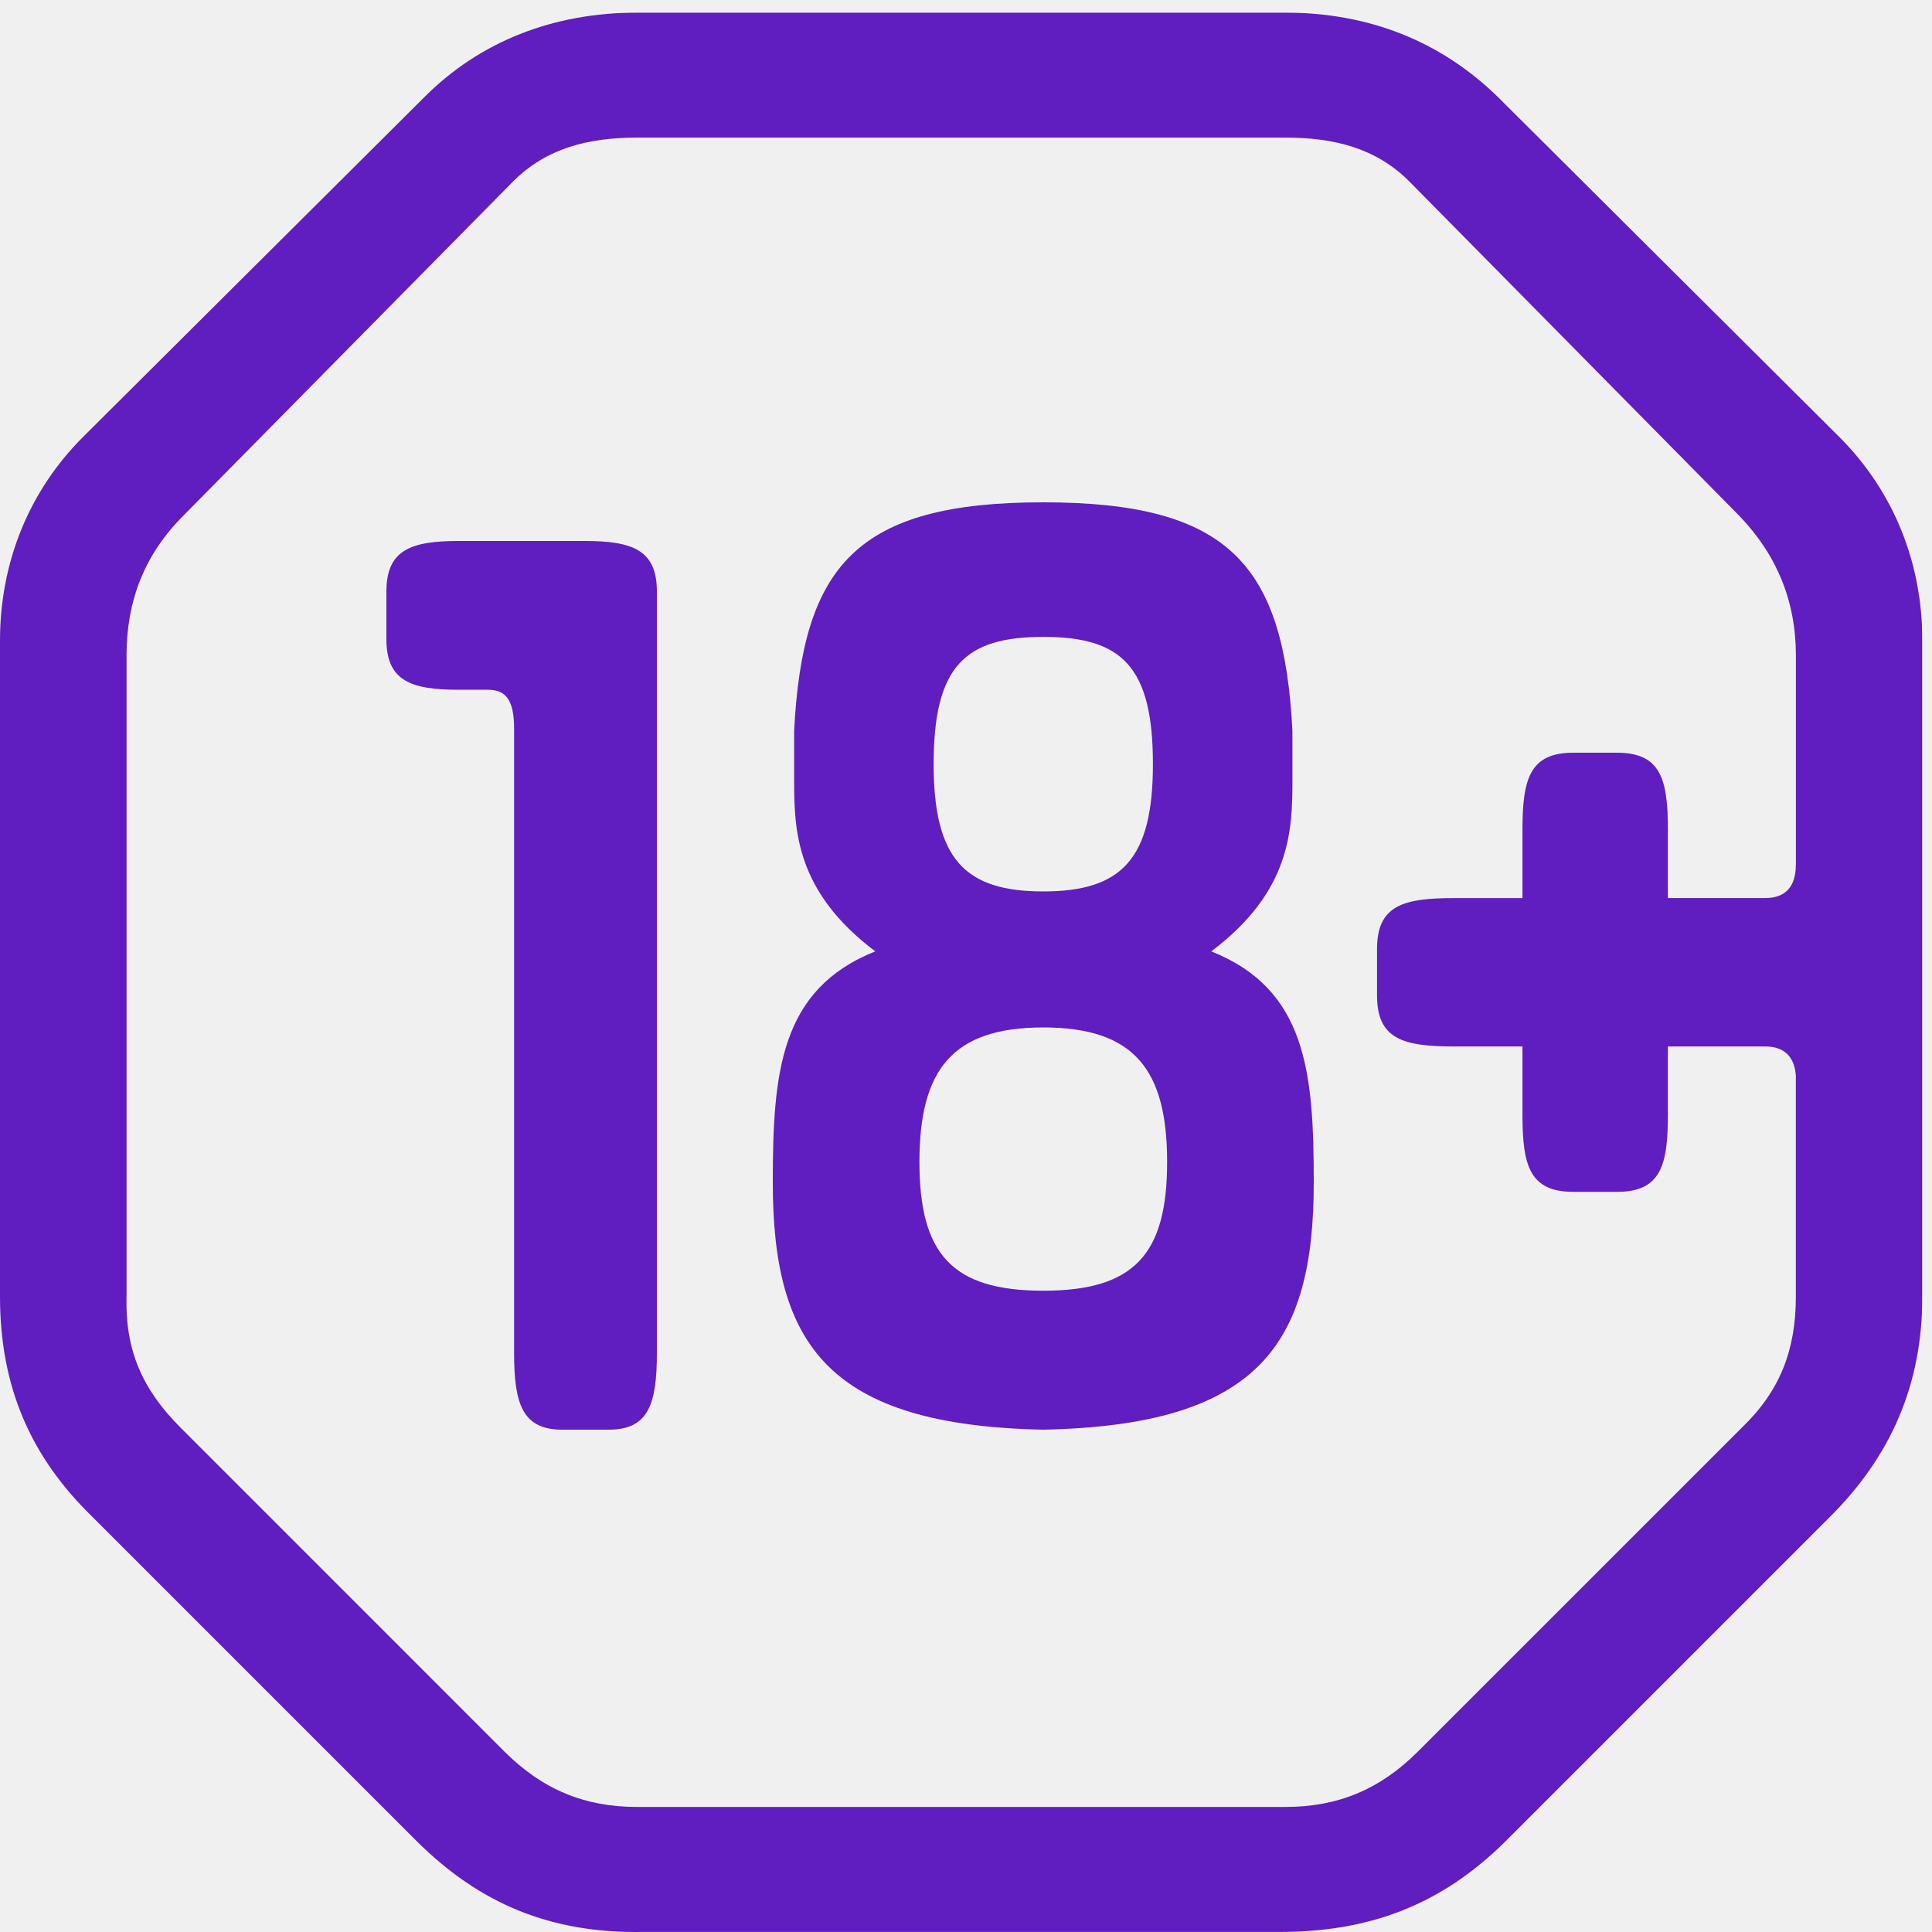
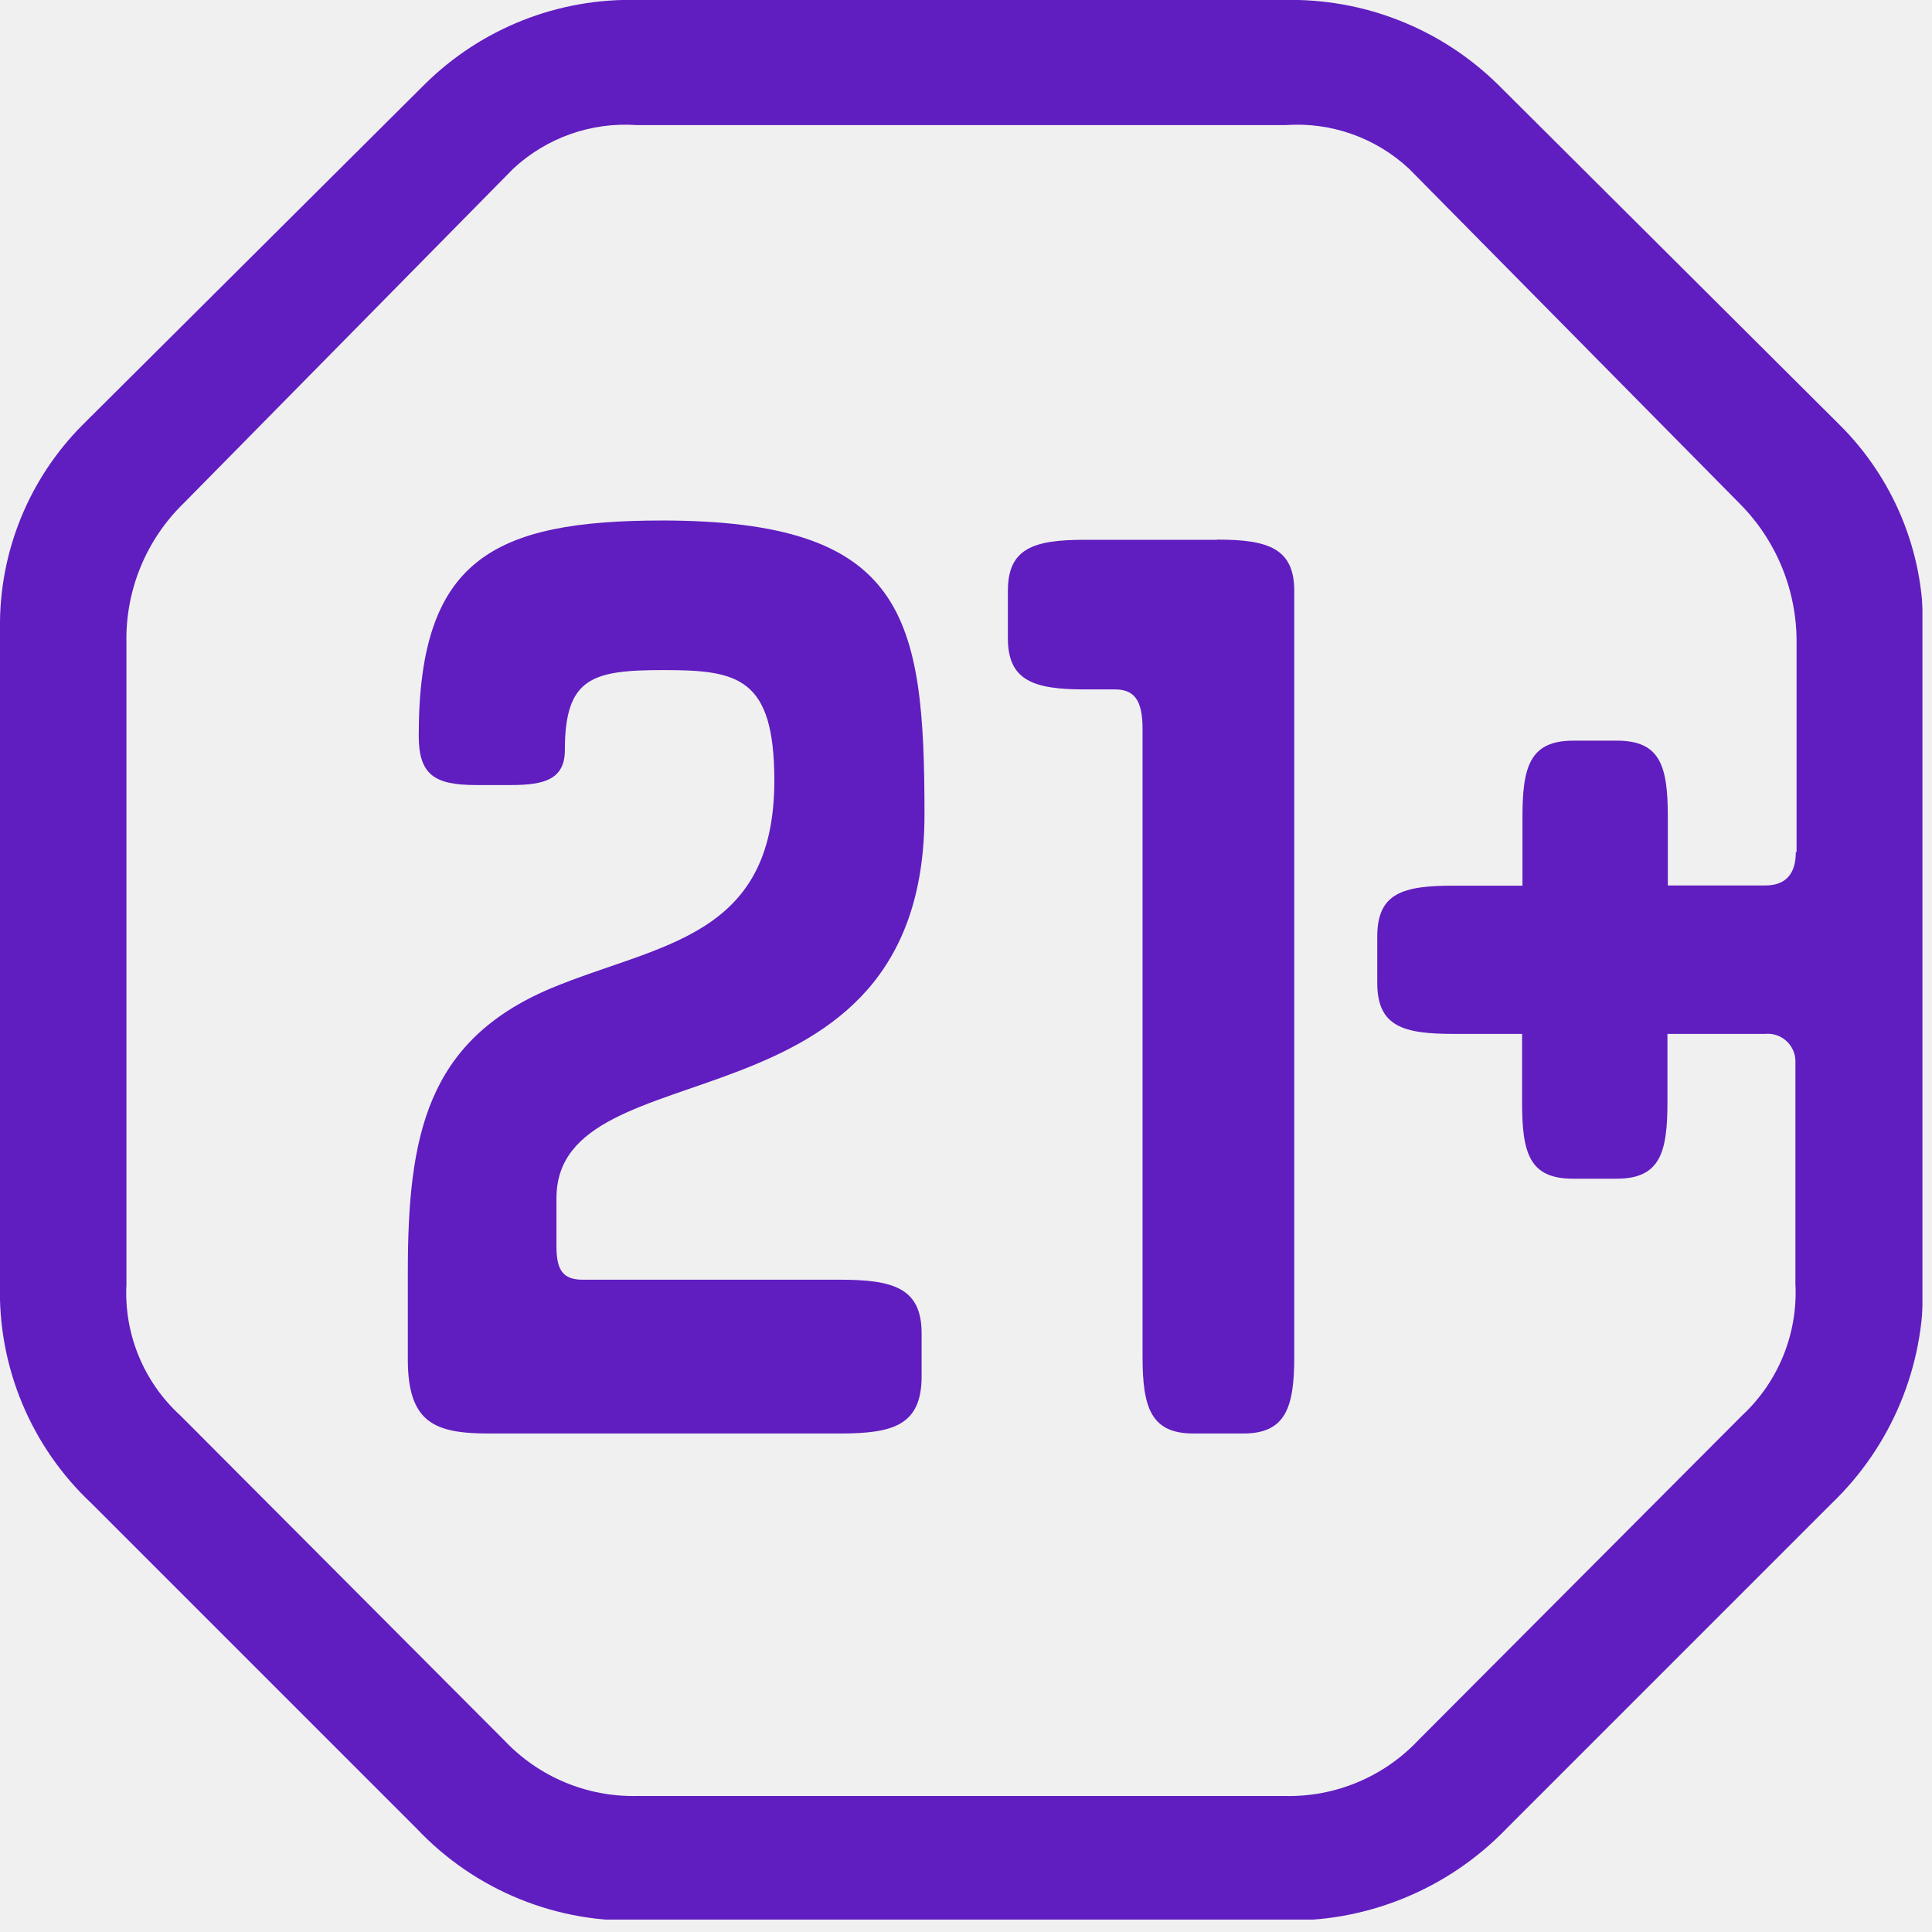
- <svg xmlns="http://www.w3.org/2000/svg" xmlns:xlink="http://www.w3.org/1999/xlink" width="40" height="40" viewBox="0 0 40 40">
+ <svg xmlns="http://www.w3.org/2000/svg" viewBox="0 0 101 101">
  <defs>
-     <path id="a" d="M0 .26h39.8V40H0z" />
+     <mask id="a" x="0" y="0" width="100.5" height="100.35" maskUnits="userSpaceOnUse">
+       <path d="M0,0H100.5V100.35H0Z" fill="#fff" fill-rule="evenodd" />
+     </mask>
  </defs>
-   <g fill="none" fill-rule="evenodd">
-     <path fill="#601DC0" d="M12.093 11.2H9.506C8.512 11.2 8 11.38 8 12.247v.987c0 .868.512 1.047 1.506 1.047h.598c.369 0 .54.21.54.808v12.925c0 1.048.17 1.586.995 1.586h.966c.824 0 .995-.538.995-1.586V12.247c0-.868-.512-1.047-1.507-1.047" />
-     <mask id="b" fill="#fff">
-       <use xlink:href="#a" />
-     </mask>
-     <path fill="#601DC0" d="M37.181 17.901c0 .452-.211.692-.633.692h-2.016V17.18c0-1.054-.151-1.596-1.054-1.596h-.904c-.902 0-1.053.542-1.053 1.596v1.414h-1.415c-1.053 0-1.596.151-1.596 1.054v.964c0 .903.543 1.054 1.596 1.054h1.415v1.414c0 1.054.15 1.596 1.053 1.596h.904c.903 0 1.054-.542 1.054-1.596v-1.414h2.016c.392 0 .603.21.633.601v4.577c0 1.114-.332 1.956-1.114 2.71l-6.714 6.713c-.783.782-1.656 1.144-2.74 1.144H13.187c-1.083 0-1.956-.362-2.74-1.144l-6.713-6.714c-.783-.783-1.145-1.595-1.114-2.71V13.567c0-1.114.362-2.078 1.175-2.89l6.833-6.925c.693-.692 1.566-.903 2.56-.903h13.427c.993 0 1.866.211 2.559.903l6.834 6.925c.782.812 1.174 1.776 1.174 2.89v4.335zM31.009 2.005C29.835.862 28.36.26 26.583.26H13.216c-1.776 0-3.281.603-4.425 1.746L1.716 9.05C.602 10.164 0 11.64 0 13.265v13.578c0 1.866.632 3.311 1.897 4.546l6.713 6.713c1.325 1.325 2.8 1.927 4.697 1.897h13.186c1.836 0 3.342-.542 4.697-1.897l6.713-6.713c1.234-1.235 1.897-2.71 1.897-4.546V13.265c0-1.626-.602-3.1-1.716-4.215l-7.075-7.045z" mask="url(#b)" />
-     <path fill="#601DC0" d="M21.6 26.723c-1.886 0-2.564-.757-2.564-2.665s.678-2.786 2.564-2.786c1.886 0 2.564.878 2.564 2.786s-.678 2.665-2.564 2.665m0-13.537c1.621 0 2.27.606 2.27 2.635 0 1.968-.649 2.635-2.27 2.635s-2.27-.667-2.27-2.635c0-2.03.649-2.635 2.27-2.635m3.478 6.511c1.65-1.241 1.68-2.513 1.68-3.543v-1.03C26.58 11.703 25.46 10.4 21.6 10.4c-3.861 0-4.981 1.302-5.158 4.725v1.03c0 1.029.03 2.3 1.68 3.542-1.975.787-2.122 2.514-2.122 4.785 0 3.361 1.149 5.027 5.6 5.118 4.45-.091 5.6-1.757 5.6-5.118 0-2.271-.147-3.998-2.122-4.785" />
+   <path d="M63.6,28.22H56.69c-2.66,0-4,.45-4,2.66v2.5c0,2.21,1.37,2.66,4,2.66h1.59c1,0,1.45.54,1.45,2.06V70.94c0,2.66.45,4,2.66,4H65c2.21,0,2.66-1.36,2.66-4V30.88c0-2.21-1.37-2.67-4-2.67m-29-1c-8.9,0-12.77,2.05-12.77,11.25,0,2.05.83,2.58,3,2.58h1.83c1.74,0,2.81-.3,2.81-1.83,0-3.8,1.44-4.18,5.17-4.18,3.88,0,5.78.38,5.78,5.78,0,8.29-6.09,8.52-11.71,10.87-6.46,2.74-7.45,7.68-7.45,14.82v4.57c0,3.34,1.44,3.87,4.26,3.87H43.92c2.81,0,4.26-.45,4.26-3V69.71c0-2.36-1.45-2.81-4.26-2.81H30.46c-1.06,0-1.37-.54-1.37-1.75V62.64c0-8.13,19.24-3,19.24-20.07,0-10.41-1-15.36-13.76-15.36Z" fill="#601dc0" fill-rule="evenodd" />
+   <g mask="url(#a)">
+     <path d="M93.88,44.55c0,1.14-.53,1.74-1.6,1.74H87.19V42.72c0-2.66-.38-4-2.66-4H82.25c-2.28,0-2.66,1.37-2.66,4V46.3H76c-2.66,0-4,.38-4,2.66v2.43c0,2.28,1.37,2.66,4,2.66h3.57v3.57c0,2.66.38,4,2.66,4h2.28c2.28,0,2.66-1.37,2.66-4V54.05h5.09a1.45,1.45,0,0,1,1.6,1.52V67.12A8.78,8.78,0,0,1,91.07,74l-16.95,17a9.28,9.28,0,0,1-6.92,2.89H33.29a9.26,9.26,0,0,1-6.91-2.89L9.43,74a8.67,8.67,0,0,1-2.82-6.85V33.6a9.88,9.88,0,0,1,3-7.3L26.83,8.82a8.59,8.59,0,0,1,6.46-2.28H67.2a8.57,8.57,0,0,1,6.46,2.28L90.92,26.3a10.21,10.21,0,0,1,3,7.3V44.55ZM78.3,4.41A15.43,15.43,0,0,0,67.12,0H33.37A15.26,15.26,0,0,0,22.2,4.41L4.33,22.2A14.8,14.8,0,0,0,0,32.84V67.12A15.15,15.15,0,0,0,4.79,78.6l17,17a15.34,15.34,0,0,0,11.86,4.79H66.9a15.7,15.7,0,0,0,11.85-4.79l17-17a15.57,15.57,0,0,0,4.79-11.48V32.84A14.81,14.81,0,0,0,96.16,22.2Z" fill="#601dc0" fill-rule="evenodd" />
  </g>
</svg>
